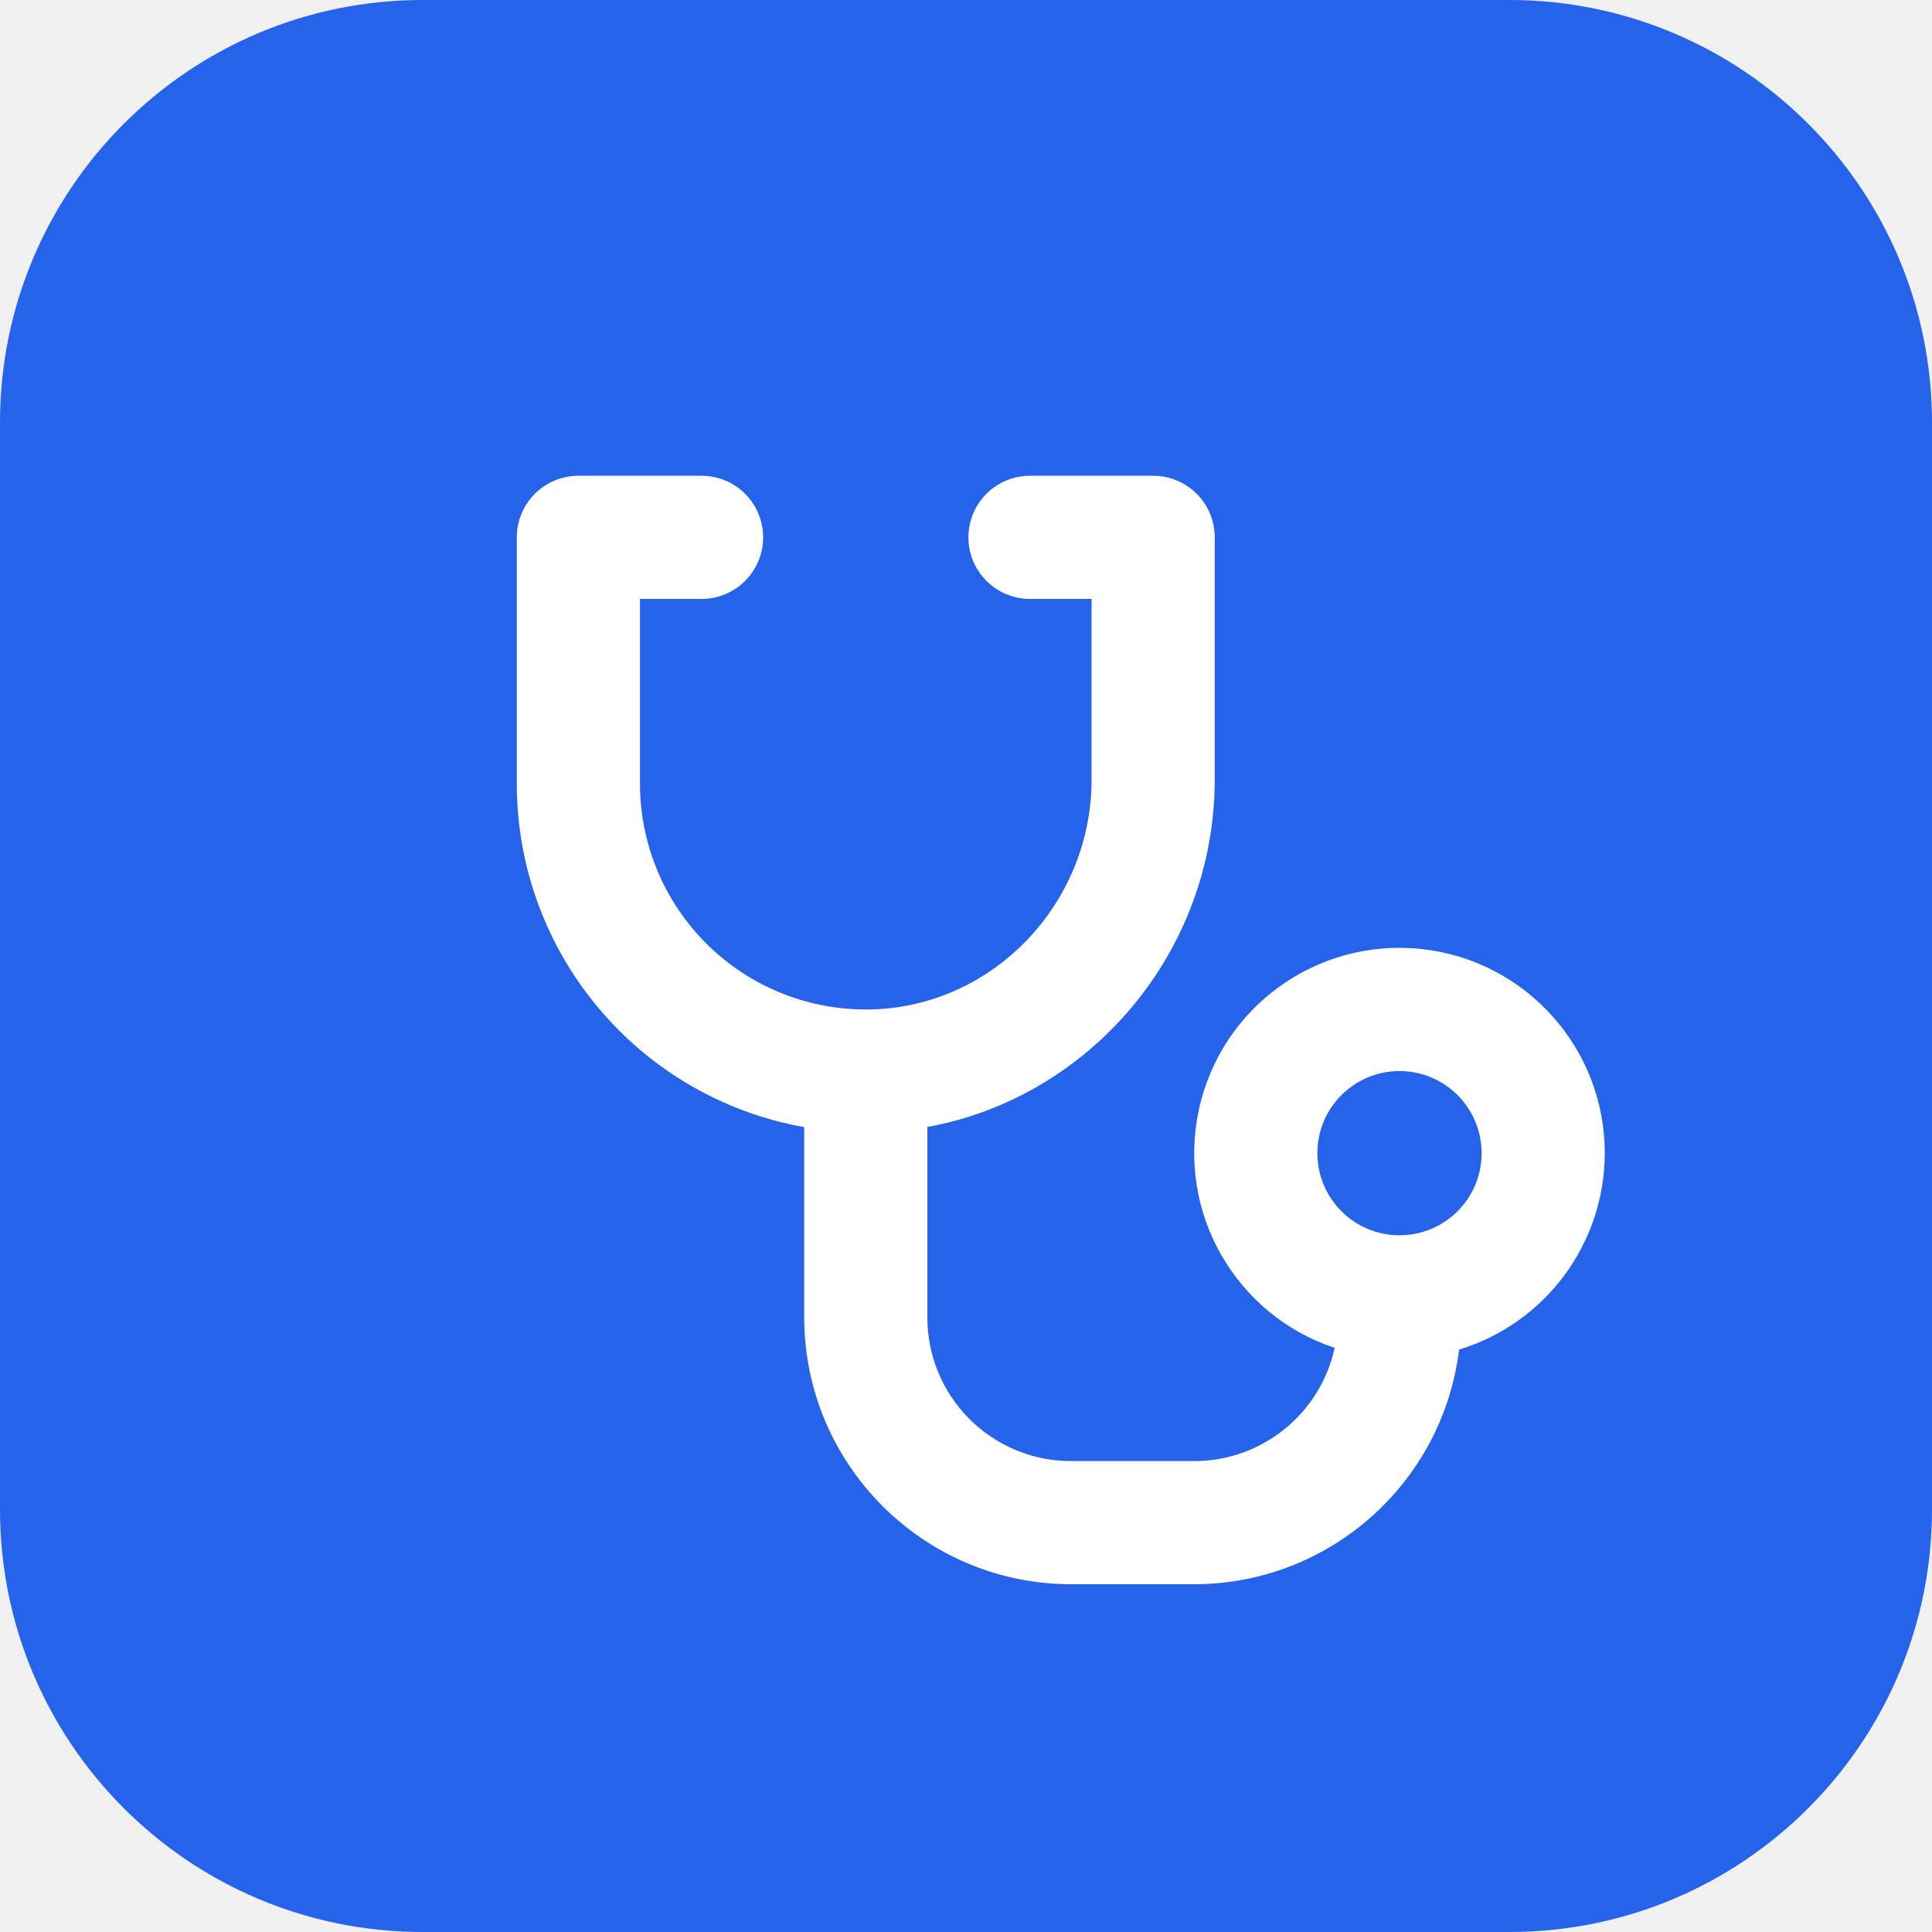
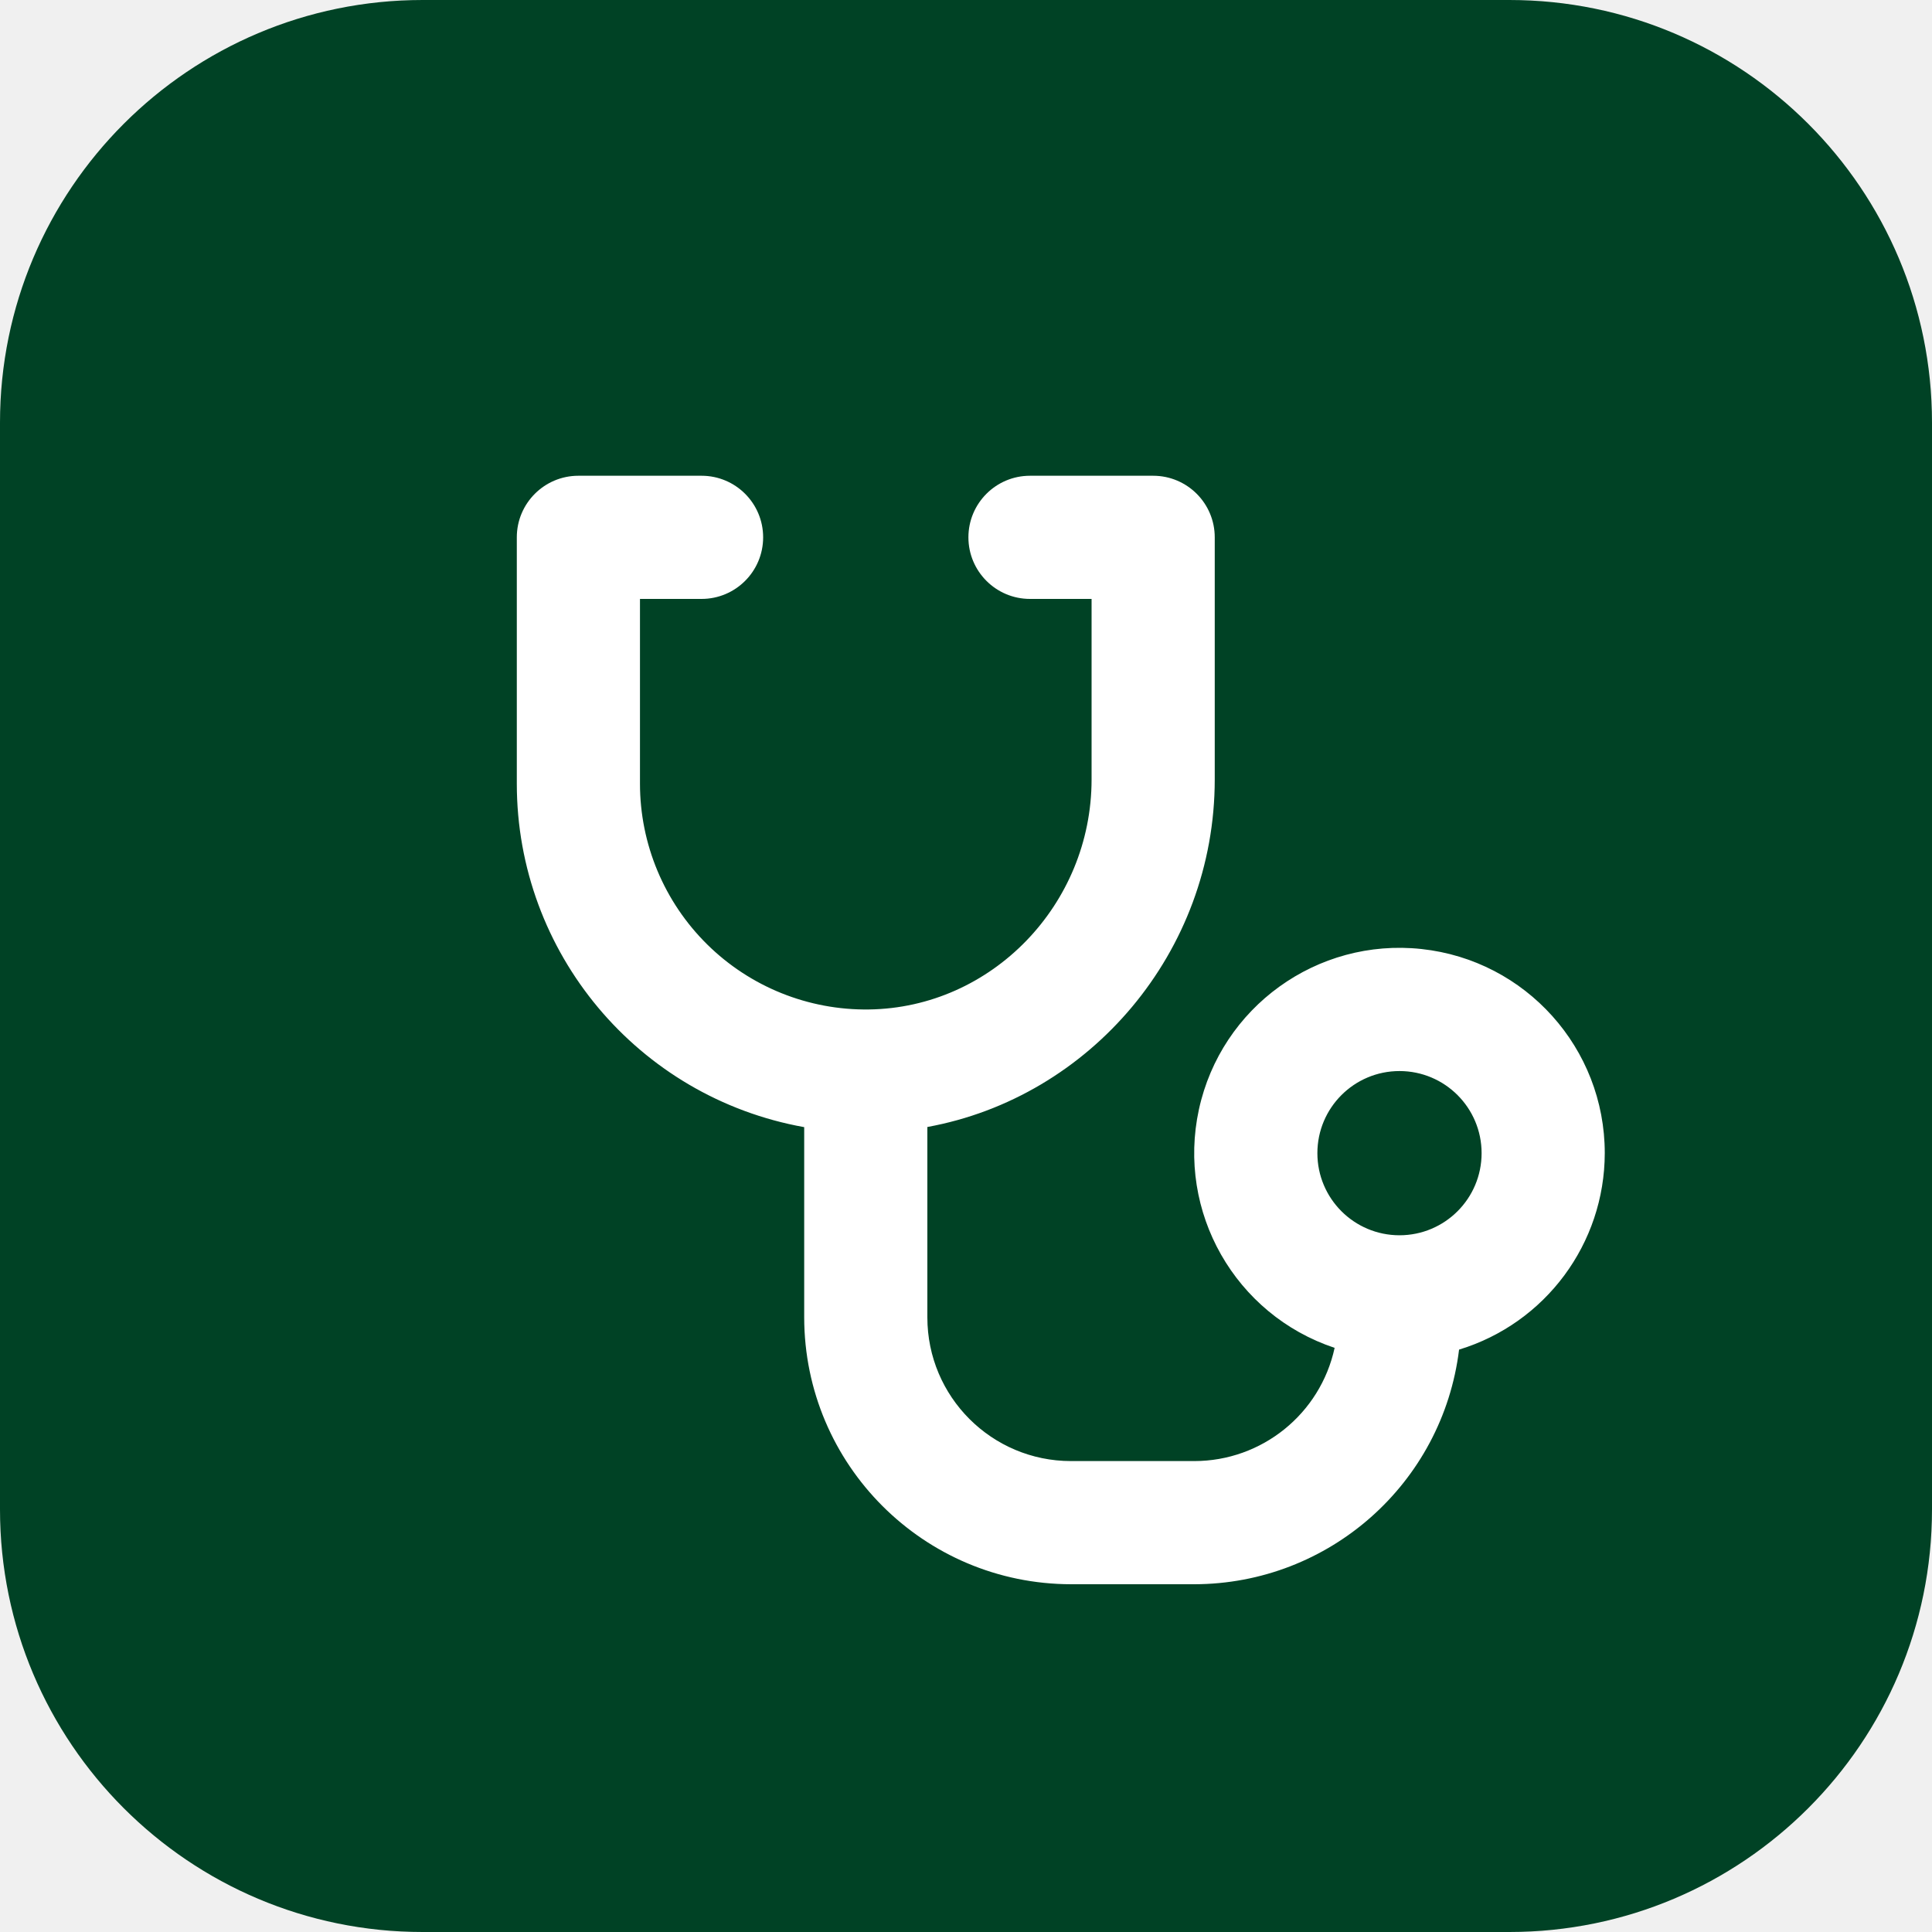
<svg xmlns="http://www.w3.org/2000/svg" viewBox="0 0 256 256" width="48" height="48">
-   <rect width="256" height="256" rx="56" fill="#2563eb" />
+   <rect width="256" height="256" rx="56" fill="#004225" />
  <path fill="#ffffff" transform="translate(44,44) scale(0.68)" d="M248,160a40,40,0,1,0-52.64,37.94A28,28,0,0,1,168,220H144a28,28,0,0,1-28-28V154.9c31.73-5.78,56-34.09,56-67.73V40a12,12,0,0,0-12-12H136a12,12,0,0,0,0,24h12V87.17c0,24.4-19.47,44.52-43.41,44.83A44,44,0,0,1,60,88V52H72a12,12,0,0,0,0-24H48A12,12,0,0,0,36,40V88a68,68,0,0,0,56,66.93V192a52.06,52.06,0,0,0,52,52h24a52.06,52.06,0,0,0,51.61-45.72A40.08,40.08,0,0,0,248,160Zm-40,16a16,16,0,1,1,16-16A16,16,0,0,1,208,176Z" />
</svg>
